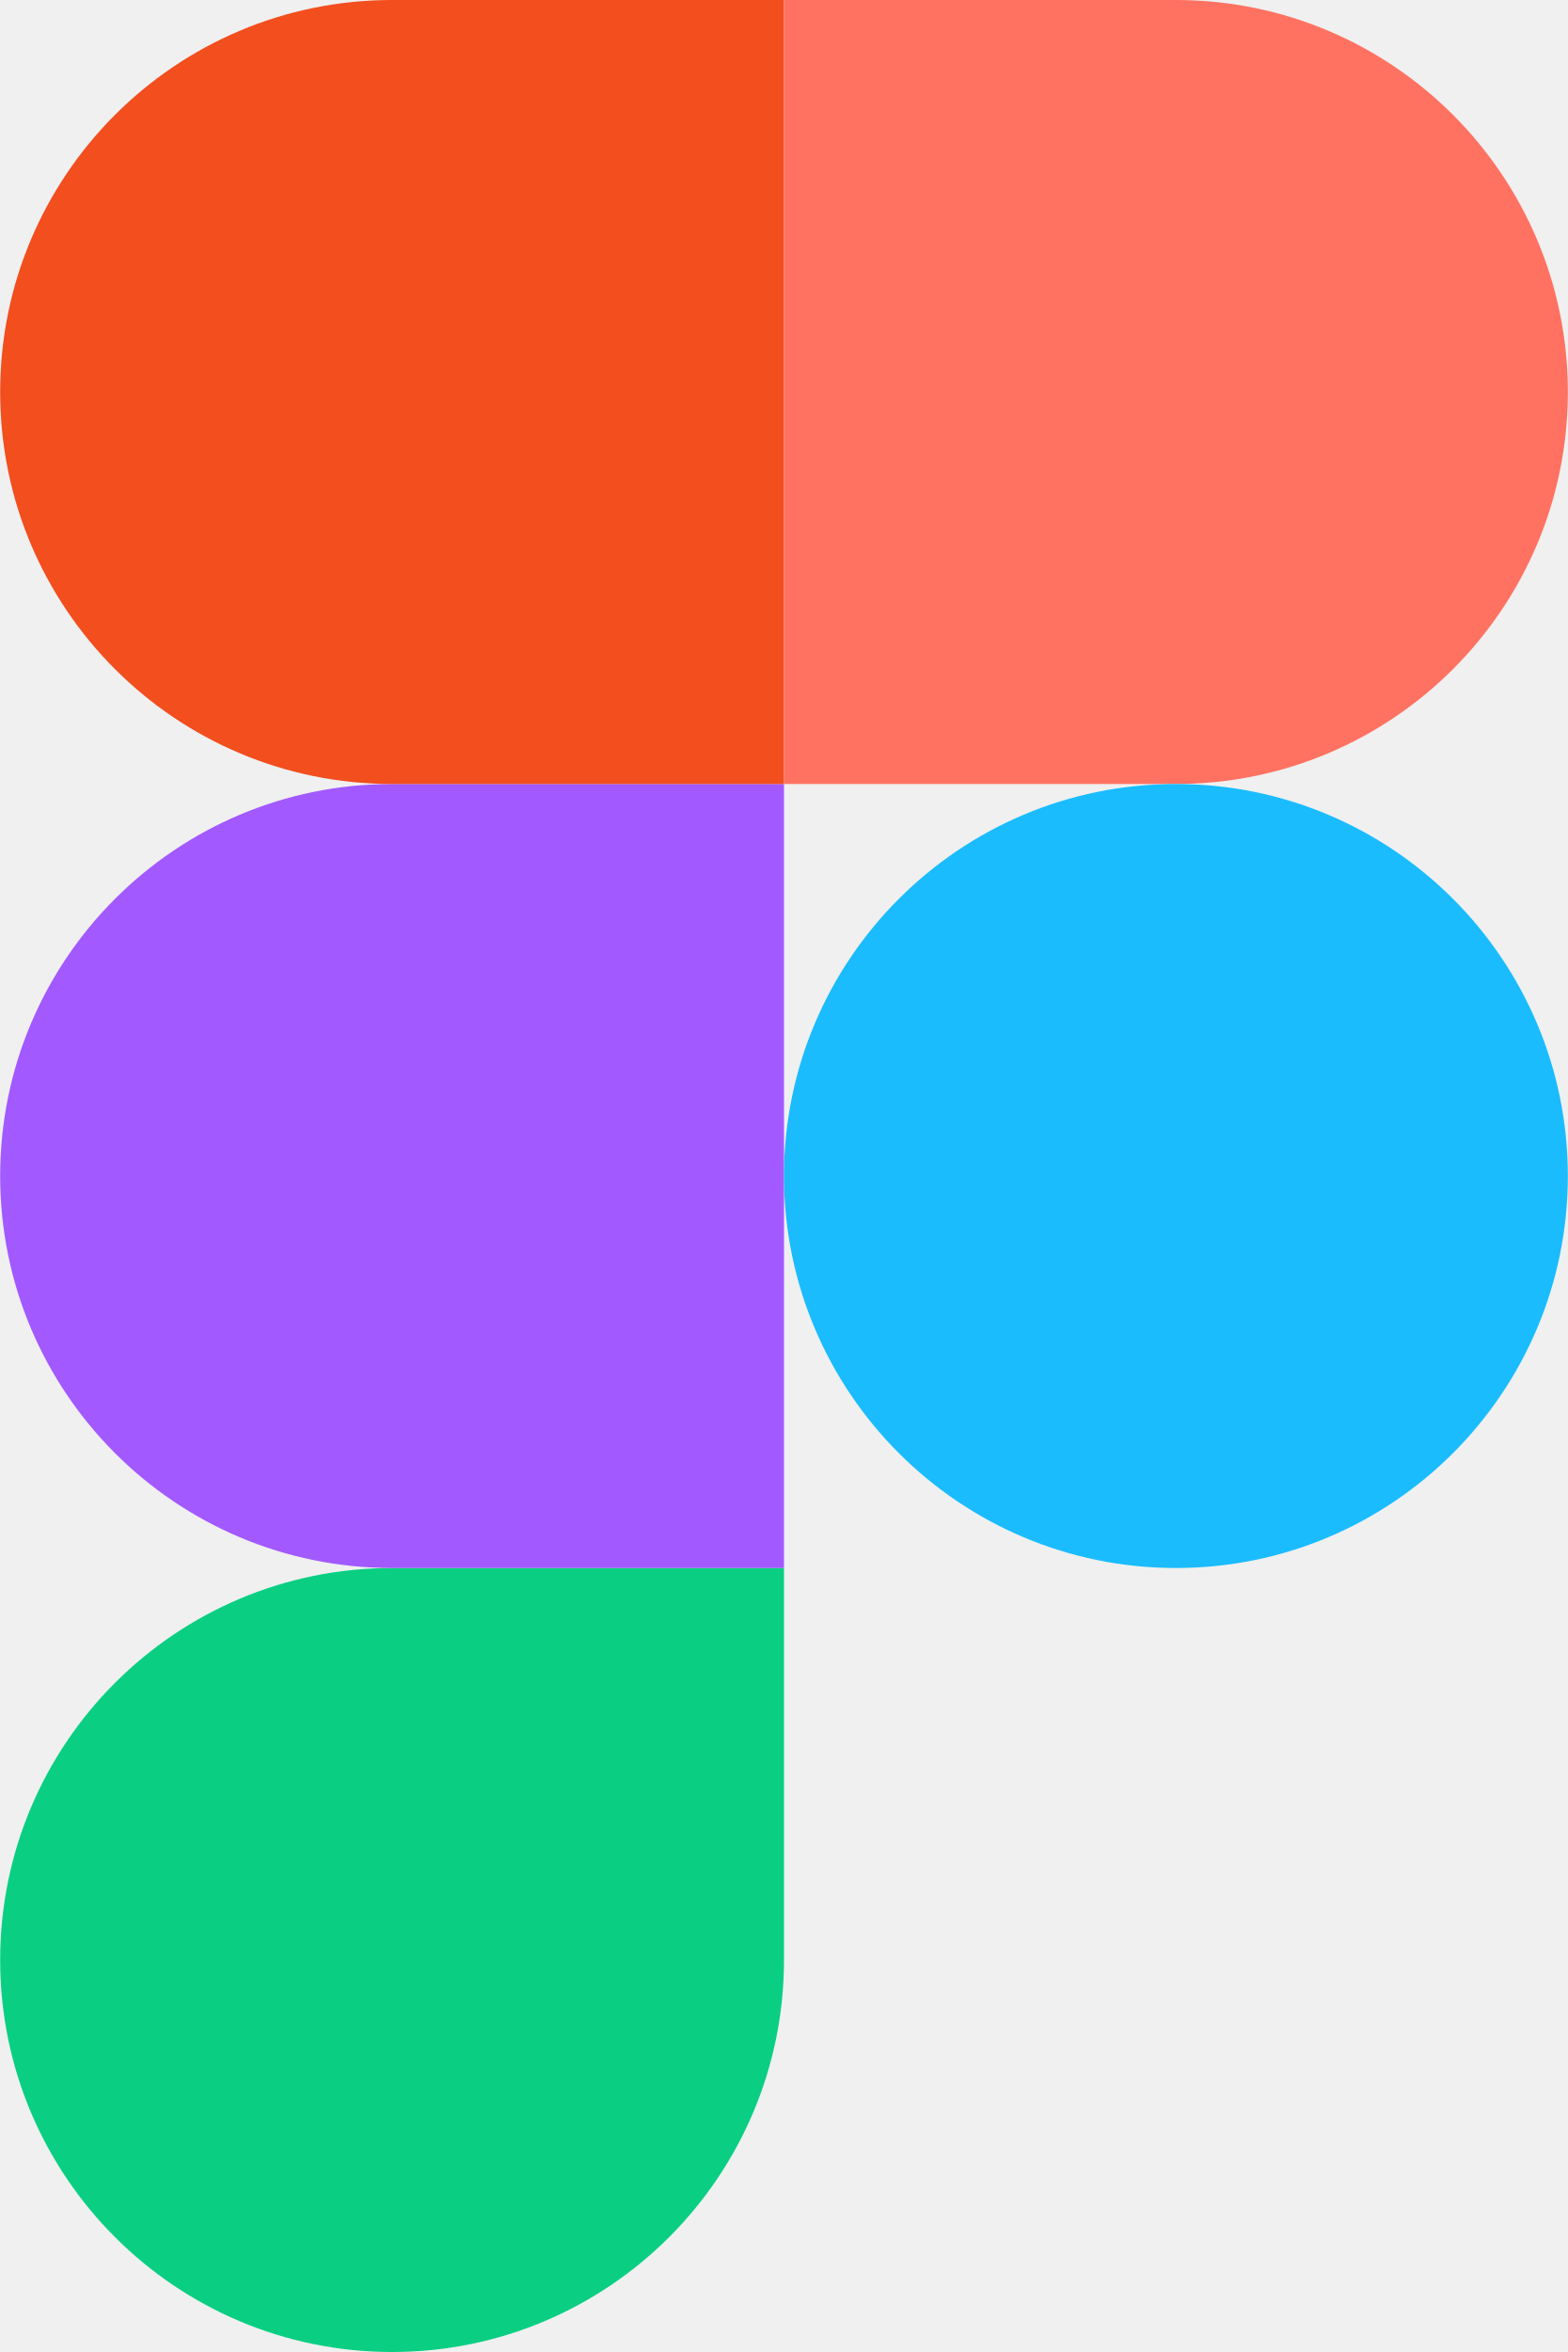
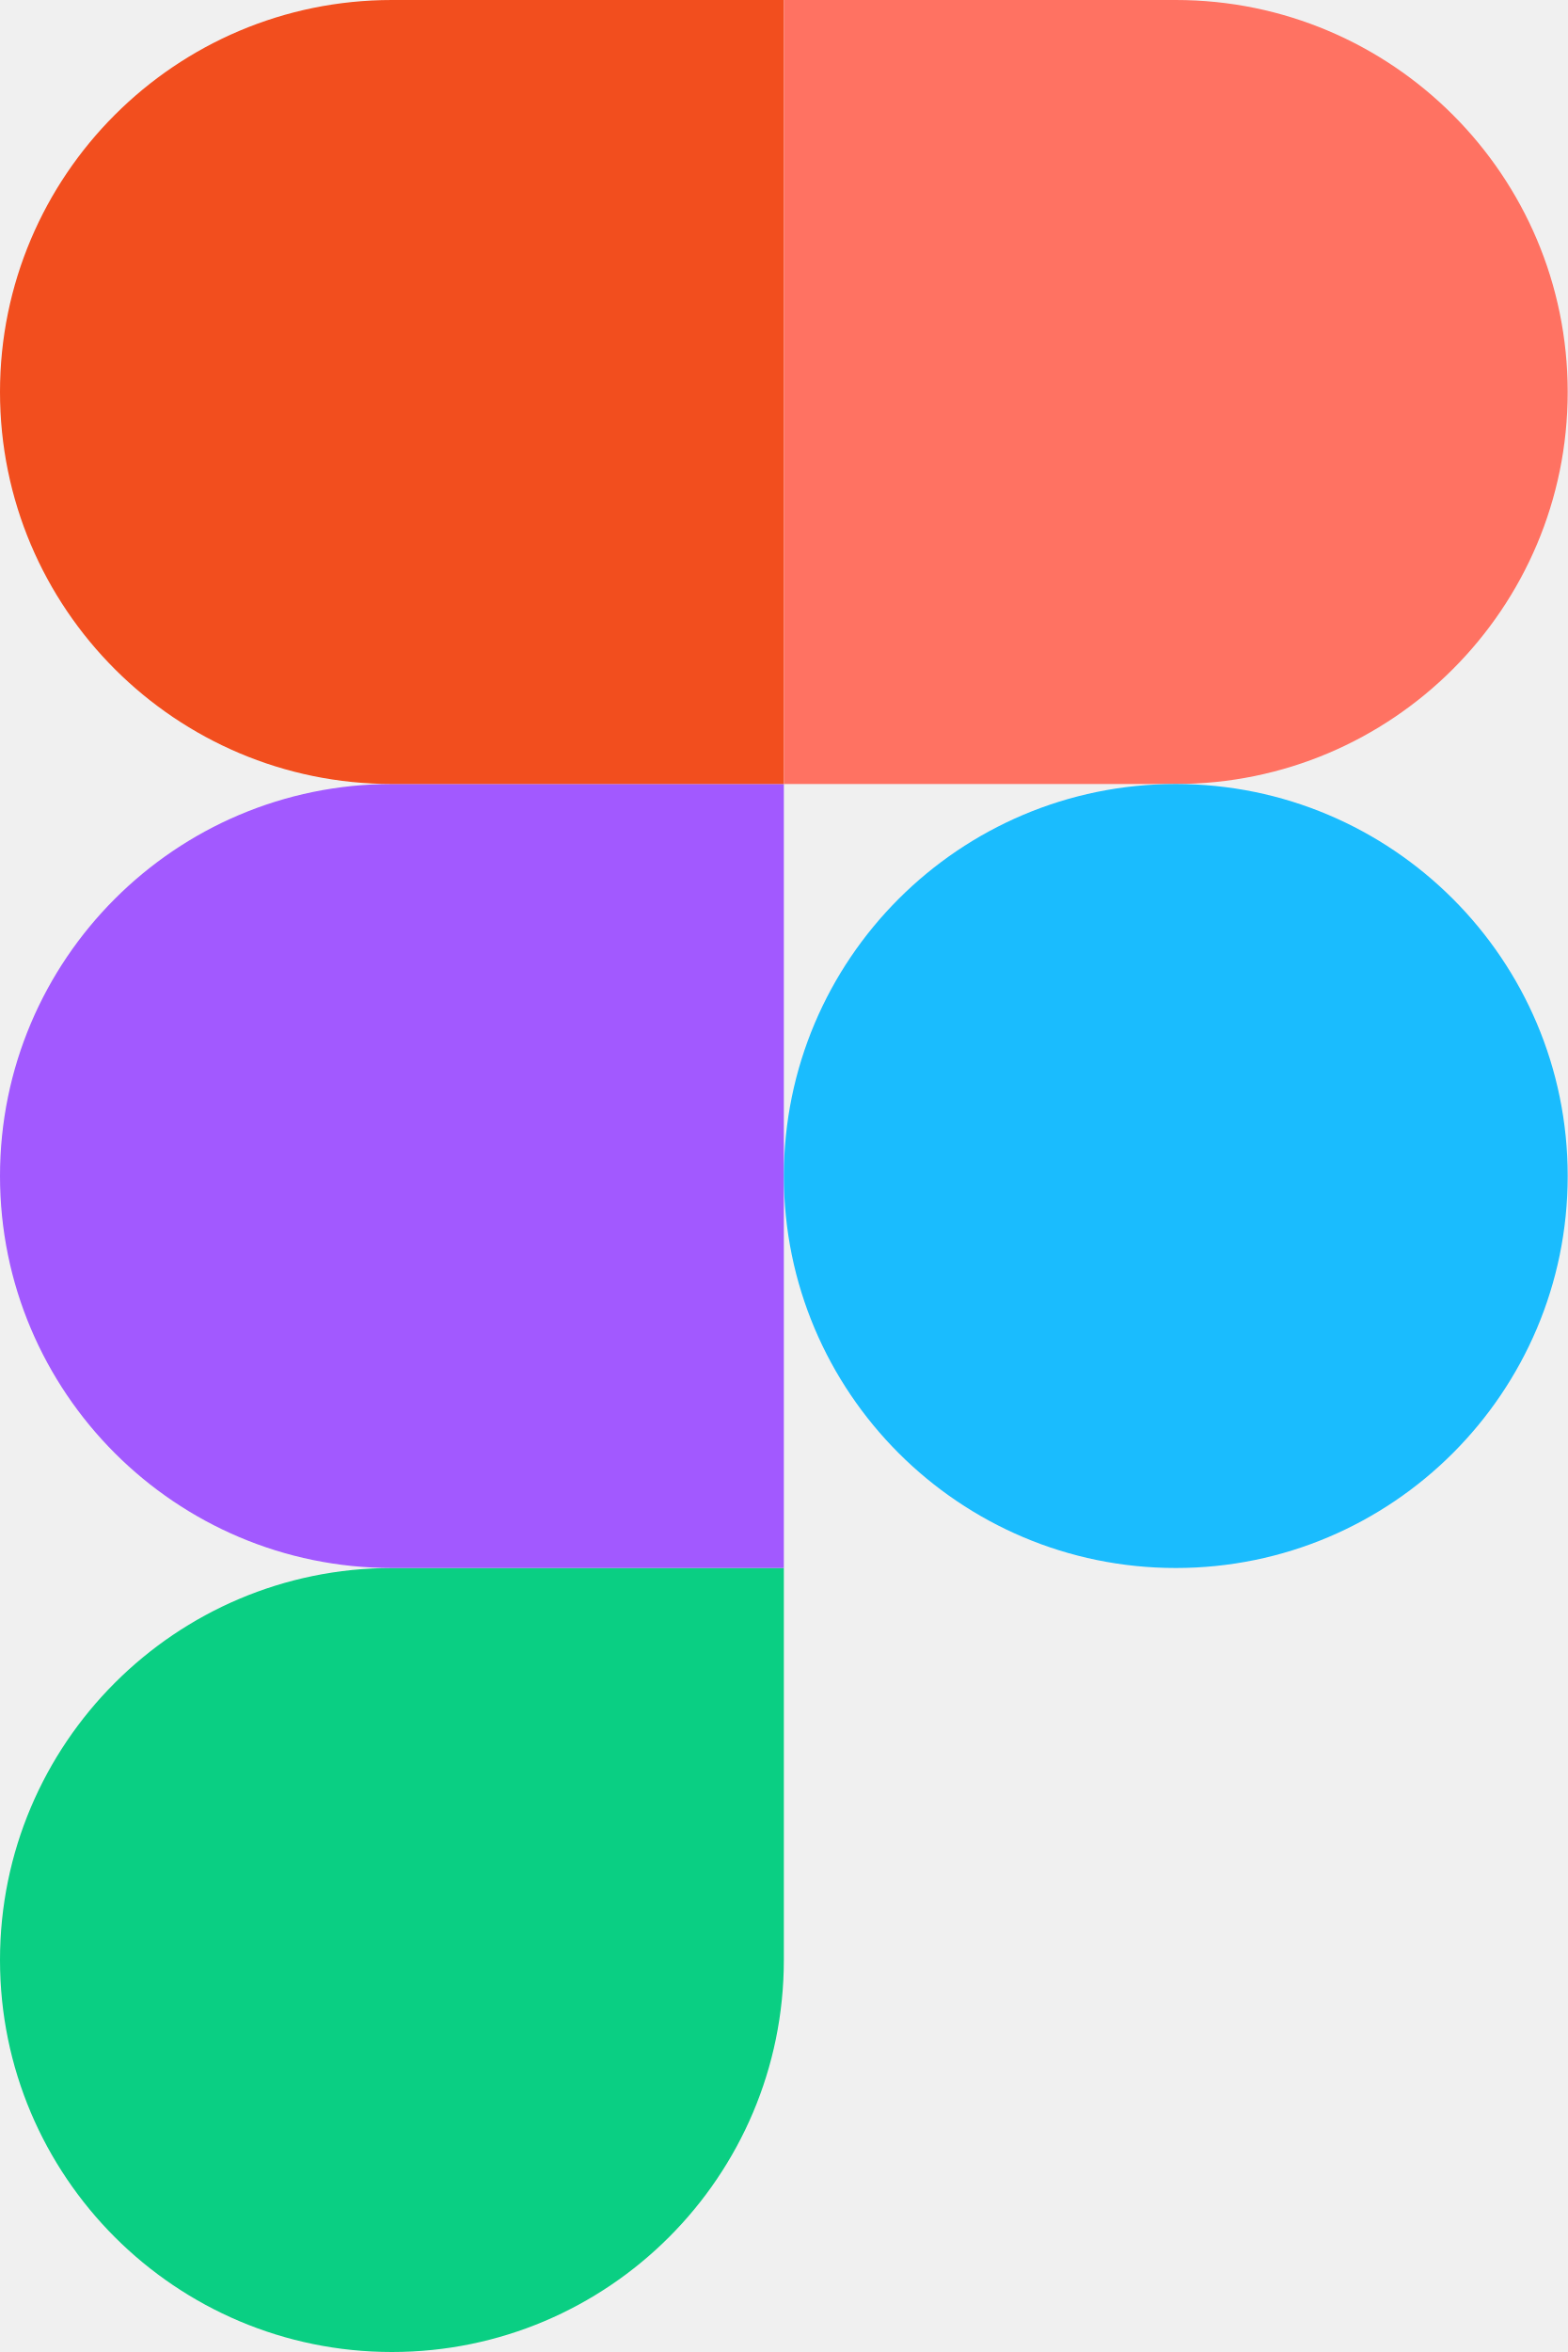
- <svg xmlns="http://www.w3.org/2000/svg" id="Layer_1" viewBox="0 0 200 300" width="1667" height="2500">
-   <style type="text/css">.st0{fill:#0acf83}.st1{fill:#a259ff}.st2{fill:#f24e1e}.st3{fill:#ff7262}.st4{fill:#1abcfe}</style>
-   <path id="path0_fill" class="st0" d="M50 300c27.6 0 50-22.4 50-50v-50H50c-27.6 0-50 22.4-50 50s22.4 50 50 50z" />
-   <path id="path1_fill" class="st1" d="M0 150c0-27.6 22.4-50 50-50h50v100H50c-27.6 0-50-22.4-50-50z" />
-   <path id="path1_fill_1_" class="st2" d="M0 50C0 22.4 22.4 0 50 0h50v100H50C22.4 100 0 77.6 0 50z" />
-   <path id="path2_fill" class="st3" d="M100 0h50c27.6 0 50 22.4 50 50s-22.4 50-50 50h-50V0z" />
-   <path id="path3_fill" class="st4" d="M200 150c0 27.6-22.4 50-50 50s-50-22.4-50-50 22.4-50 50-50 50 22.4 50 50z" />
+ <svg xmlns="http://www.w3.org/2000/svg" width="16" height="24" viewBox="0 0 16 24" fill="none">
+   <g clip-path="url(#clip0_538_1625)">
+     <path d="M4 24C6.208 24 8 22.208 8 20V16H4C1.792 16 0 17.792 0 20C0 22.208 1.792 24 4 24Z" fill="#0ACF83" />
+     <path d="M0 12C0 9.792 1.792 8 4 8H8V16H4C1.792 16 0 14.208 0 12Z" fill="#A259FF" />
+     <path d="M0 4C0 1.792 1.792 0 4 0H8V8H4C1.792 8 0 6.208 0 4Z" fill="#F24E1E" />
+     <path d="M8 0H12C14.208 0 16 1.792 16 4C16 6.208 14.208 8 12 8H8V0Z" fill="#FF7262" />
+     <path d="M16 12C16 14.208 14.208 16 12 16C9.792 16 8 14.208 8 12C8 9.792 9.792 8 12 8C14.208 8 16 9.792 16 12Z" fill="#1ABCFE" />
+   </g>
+   <defs>
+     <clipPath id="clip0_538_1625">
+       <rect width="16.003" height="24" fill="white" transform="translate(-0.00146484)" />
+     </clipPath>
+   </defs>
</svg>
